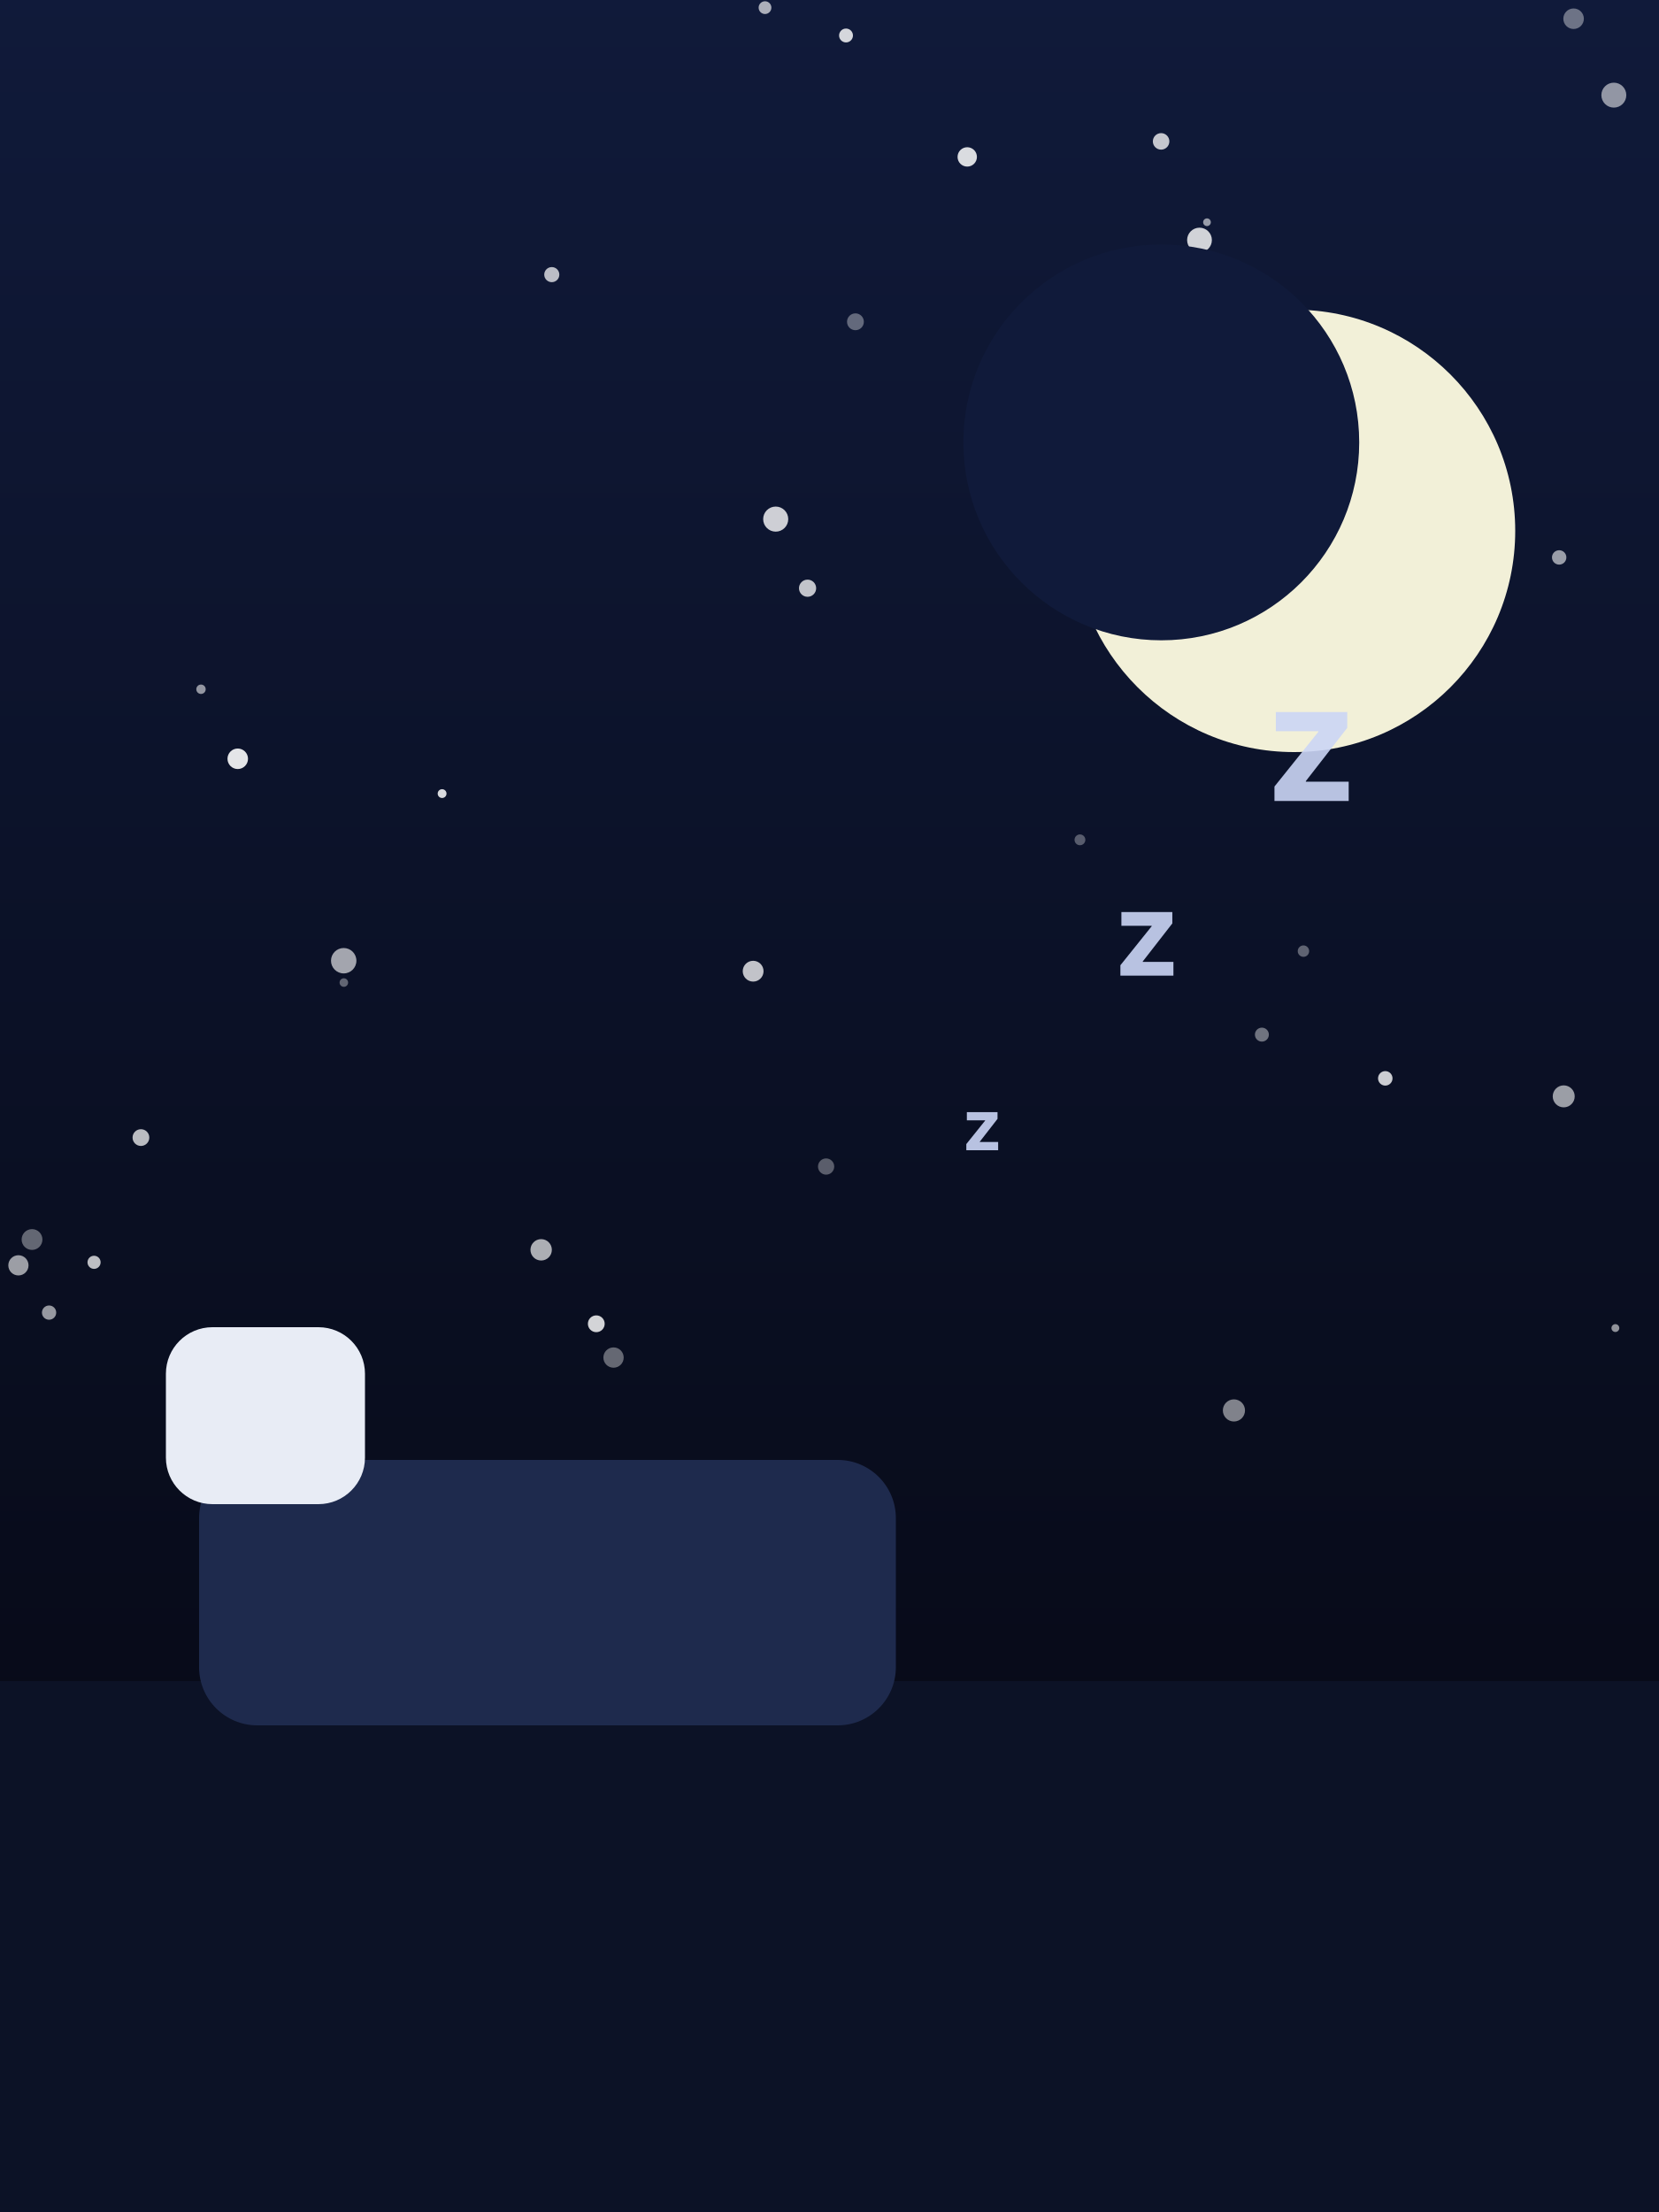
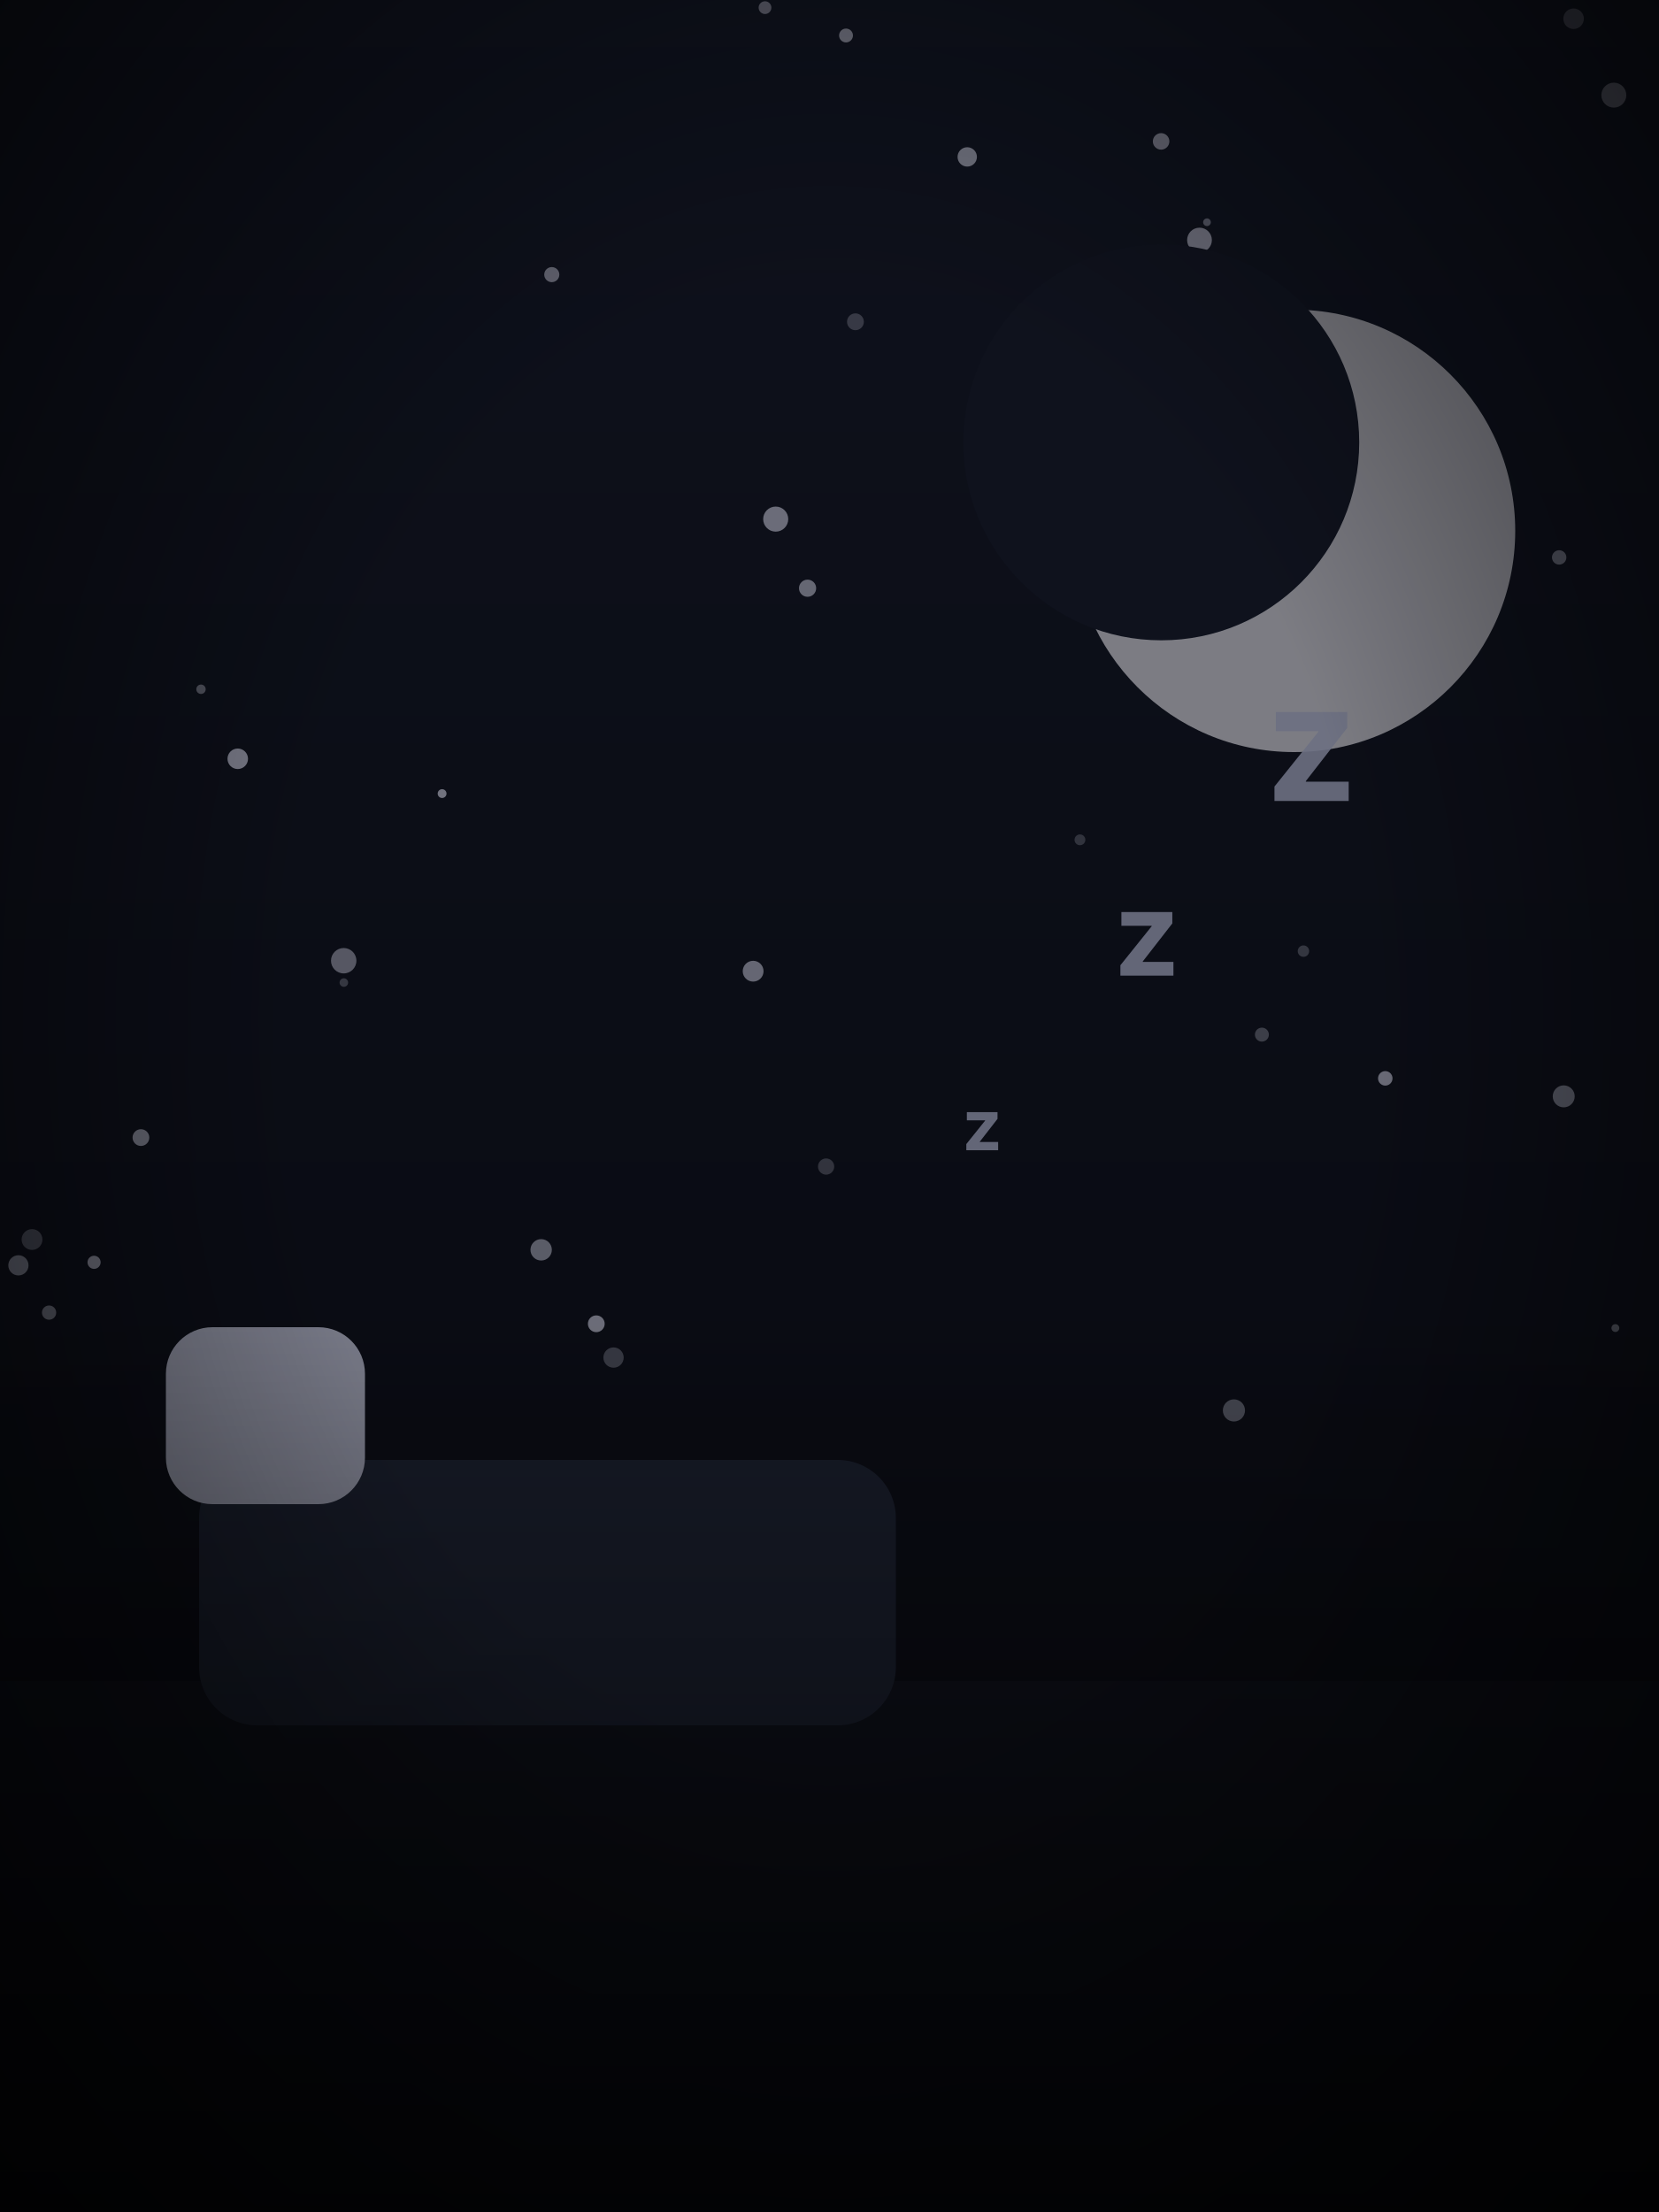
<svg xmlns="http://www.w3.org/2000/svg" viewBox="0 0 285 380" width="285" height="380">
-   <rect width="285" height="380" fill="#05060f" />
  <defs>
-     <linearGradient id="s" x1="0" y1="0" x2="0" y2="1">
-       <stop offset="0" stop-color="#101a3a" />
-       <stop offset="1" stop-color="#05060f" />
+     <filter id="grade" color-interpolation-filters="sRGB">
+       <feColorMatrix type="saturate" values="0.42" />
+       <feComponentTransfer>
+         <feFuncR type="linear" slope="0.5" intercept="0.015" />
+         <feFuncG type="linear" slope="0.5" intercept="0.018" />
+         <feFuncB type="linear" slope="0.54" intercept="0.03" />
+       </feComponentTransfer>
+     </filter>
+     <radialGradient id="vig" cx="50%" cy="46%" r="72%">
+       <stop offset="0.45" stop-color="#000" stop-opacity="0" />
+       <stop offset="1" stop-color="#000" stop-opacity="0.72" />
+     </radialGradient>
+     <linearGradient id="foot" x1="0" y1="0" x2="0" y2="1">
+       <stop offset="0.58" stop-color="#000" stop-opacity="0" />
+       <stop offset="1" stop-color="#000" stop-opacity="0.66" />
    </linearGradient>
  </defs>
-   <rect width="285" height="380" fill="url(#s)" />
-   <circle cx="102.436" cy="227.412" r="1.443" fill="#ffffff" opacity="0.817" />
-   <circle cx="105.4" cy="233.216" r="1.745" fill="#ffffff" opacity="0.374" />
-   <circle cx="166.162" cy="26.956" r="1.664" fill="#ffffff" opacity="0.847" />
-   <circle cx="216.781" cy="177.74" r="1.199" fill="#ffffff" opacity="0.412" />
-   <circle cx="94.792" cy="47.178" r="1.297" fill="#ffffff" opacity="0.718" />
-   <circle cx="78.36" cy="256.885" r="1.907" fill="#ffffff" opacity="0.595" />
-   <circle cx="16.159" cy="216.853" r="1.129" fill="#ffffff" opacity="0.727" />
-   <circle cx="246.182" cy="89.759" r="1.374" fill="#ffffff" opacity="0.535" />
-   <circle cx="185.524" cy="144.273" r="0.928" fill="#ffffff" opacity="0.313" />
-   <circle cx="59.069" cy="168.794" r="0.733" fill="#ffffff" opacity="0.354" />
-   <circle cx="207.349" cy="38.177" r="0.661" fill="#ffffff" opacity="0.575" />
-   <circle cx="141.917" cy="200.4" r="1.395" fill="#ffffff" opacity="0.325" />
-   <circle cx="199.467" cy="24.288" r="1.419" fill="#ffffff" opacity="0.755" />
-   <circle cx="40.842" cy="130.351" r="1.763" fill="#ffffff" opacity="0.89" />
-   <circle cx="138.732" cy="101.05" r="1.476" fill="#ffffff" opacity="0.75" />
-   <circle cx="131.421" cy="1.313" r="1.095" fill="#ffffff" opacity="0.65" />
-   <circle cx="237.977" cy="185.251" r="1.245" fill="#ffffff" opacity="0.792" />
-   <circle cx="207.871" cy="122.099" r="1.144" fill="#ffffff" opacity="0.556" />
-   <circle cx="206.062" cy="41.241" r="2.128" fill="#ffffff" opacity="0.807" />
-   <circle cx="24.211" cy="195.424" r="1.439" fill="#ffffff" opacity="0.715" />
-   <circle cx="92.966" cy="214.707" r="1.838" fill="#ffffff" opacity="0.664" />
-   <circle cx="268.632" cy="188.344" r="1.888" fill="#ffffff" opacity="0.591" />
-   <circle cx="277.507" cy="228.148" r="0.674" fill="#ffffff" opacity="0.549" />
-   <circle cx="196.664" cy="76.01" r="1.444" fill="#ffffff" opacity="0.677" />
-   <circle cx="277.242" cy="16.344" r="2.142" fill="#ffffff" opacity="0.546" />
-   <circle cx="133.259" cy="89.177" r="2.154" fill="#ffffff" opacity="0.794" />
-   <circle cx="129.382" cy="166.842" r="1.788" fill="#ffffff" opacity="0.749" />
-   <circle cx="267.851" cy="95.759" r="1.236" fill="#ffffff" opacity="0.58" />
-   <circle cx="5.502" cy="212.937" r="1.787" fill="#ffffff" opacity="0.366" />
-   <circle cx="34.53" cy="118.406" r="0.807" fill="#ffffff" opacity="0.552" />
-   <circle cx="145.337" cy="6.097" r="1.192" fill="#ffffff" opacity="0.823" />
-   <circle cx="3.164" cy="217.373" r="1.737" fill="#ffffff" opacity="0.596" />
-   <circle cx="211.977" cy="242.298" r="1.903" fill="#ffffff" opacity="0.483" />
-   <circle cx="59.045" cy="165.041" r="2.182" fill="#ffffff" opacity="0.625" />
-   <circle cx="223.919" cy="163.395" r="0.981" fill="#ffffff" opacity="0.346" />
-   <circle cx="45.598" cy="258.115" r="0.669" fill="#ffffff" opacity="0.661" />
-   <circle cx="75.948" cy="136.332" r="0.758" fill="#ffffff" opacity="0.841" />
-   <circle cx="146.956" cy="55.279" r="1.446" fill="#ffffff" opacity="0.355" />
-   <circle cx="8.43" cy="225.494" r="1.225" fill="#ffffff" opacity="0.571" />
-   <circle cx="270.328" cy="3.217" r="1.763" fill="#ffffff" opacity="0.389" />
-   <circle cx="222.3" cy="91.2" r="38" fill="#f2f0d8" />
-   <circle cx="199.5" cy="76" r="34" fill="#101a3a" />
-   <rect x="0" y="288.8" width="285" height="91.2" fill="#0c1226" />
-   <rect x="34.2" y="250.8" width="119.7" height="45.6" rx="10" fill="#1e2a4d" />
-   <rect x="28.5" y="228" width="34.2" height="30.4" rx="8" fill="#e8ecf5" />
-   <text x="165.3" y="197.6" font-family="Inter,sans-serif" font-size="12" font-weight="700" fill="#cbd5f5" opacity="0.9">z</text>
-   <text x="191.3" y="167.6" font-family="Inter,sans-serif" font-size="20" font-weight="700" fill="#cbd5f5" opacity="0.9">z</text>
-   <text x="217.3" y="137.6" font-family="Inter,sans-serif" font-size="28" font-weight="700" fill="#cbd5f5" opacity="0.9">z</text>
+   <g filter="url(#grade)">
+     <rect width="285" height="380" fill="#05060f" />
+     <defs>
+       <linearGradient id="s" x1="0" y1="0" x2="0" y2="1">
+         <stop offset="0" stop-color="#101a3a" />
+         <stop offset="1" stop-color="#05060f" />
+       </linearGradient>
+     </defs>
+     <rect width="285" height="380" fill="url(#s)" />
+     <circle cx="102.436" cy="227.412" r="1.443" fill="#ffffff" opacity="0.817" />
+     <circle cx="105.4" cy="233.216" r="1.745" fill="#ffffff" opacity="0.374" />
+     <circle cx="166.162" cy="26.956" r="1.664" fill="#ffffff" opacity="0.847" />
+     <circle cx="216.781" cy="177.74" r="1.199" fill="#ffffff" opacity="0.412" />
+     <circle cx="94.792" cy="47.178" r="1.297" fill="#ffffff" opacity="0.718" />
+     <circle cx="78.36" cy="256.885" r="1.907" fill="#ffffff" opacity="0.595" />
+     <circle cx="16.159" cy="216.853" r="1.129" fill="#ffffff" opacity="0.727" />
+     <circle cx="246.182" cy="89.759" r="1.374" fill="#ffffff" opacity="0.535" />
+     <circle cx="185.524" cy="144.273" r="0.928" fill="#ffffff" opacity="0.313" />
+     <circle cx="59.069" cy="168.794" r="0.733" fill="#ffffff" opacity="0.354" />
+     <circle cx="207.349" cy="38.177" r="0.661" fill="#ffffff" opacity="0.575" />
+     <circle cx="141.917" cy="200.4" r="1.395" fill="#ffffff" opacity="0.325" />
+     <circle cx="199.467" cy="24.288" r="1.419" fill="#ffffff" opacity="0.755" />
+     <circle cx="40.842" cy="130.351" r="1.763" fill="#ffffff" opacity="0.89" />
+     <circle cx="138.732" cy="101.05" r="1.476" fill="#ffffff" opacity="0.75" />
+     <circle cx="131.421" cy="1.313" r="1.095" fill="#ffffff" opacity="0.65" />
+     <circle cx="237.977" cy="185.251" r="1.245" fill="#ffffff" opacity="0.792" />
+     <circle cx="207.871" cy="122.099" r="1.144" fill="#ffffff" opacity="0.556" />
+     <circle cx="206.062" cy="41.241" r="2.128" fill="#ffffff" opacity="0.807" />
+     <circle cx="24.211" cy="195.424" r="1.439" fill="#ffffff" opacity="0.715" />
+     <circle cx="92.966" cy="214.707" r="1.838" fill="#ffffff" opacity="0.664" />
+     <circle cx="268.632" cy="188.344" r="1.888" fill="#ffffff" opacity="0.591" />
+     <circle cx="277.507" cy="228.148" r="0.674" fill="#ffffff" opacity="0.549" />
+     <circle cx="196.664" cy="76.01" r="1.444" fill="#ffffff" opacity="0.677" />
+     <circle cx="277.242" cy="16.344" r="2.142" fill="#ffffff" opacity="0.546" />
+     <circle cx="133.259" cy="89.177" r="2.154" fill="#ffffff" opacity="0.794" />
+     <circle cx="129.382" cy="166.842" r="1.788" fill="#ffffff" opacity="0.749" />
+     <circle cx="267.851" cy="95.759" r="1.236" fill="#ffffff" opacity="0.58" />
+     <circle cx="5.502" cy="212.937" r="1.787" fill="#ffffff" opacity="0.366" />
+     <circle cx="34.53" cy="118.406" r="0.807" fill="#ffffff" opacity="0.552" />
+     <circle cx="145.337" cy="6.097" r="1.192" fill="#ffffff" opacity="0.823" />
+     <circle cx="3.164" cy="217.373" r="1.737" fill="#ffffff" opacity="0.596" />
+     <circle cx="211.977" cy="242.298" r="1.903" fill="#ffffff" opacity="0.483" />
+     <circle cx="59.045" cy="165.041" r="2.182" fill="#ffffff" opacity="0.625" />
+     <circle cx="223.919" cy="163.395" r="0.981" fill="#ffffff" opacity="0.346" />
+     <circle cx="45.598" cy="258.115" r="0.669" fill="#ffffff" opacity="0.661" />
+     <circle cx="75.948" cy="136.332" r="0.758" fill="#ffffff" opacity="0.841" />
+     <circle cx="146.956" cy="55.279" r="1.446" fill="#ffffff" opacity="0.355" />
+     <circle cx="8.43" cy="225.494" r="1.225" fill="#ffffff" opacity="0.571" />
+     <circle cx="270.328" cy="3.217" r="1.763" fill="#ffffff" opacity="0.389" />
+     <circle cx="222.3" cy="91.2" r="38" fill="#f2f0d8" />
+     <circle cx="199.5" cy="76" r="34" fill="#101a3a" />
+     <rect x="0" y="288.8" width="285" height="91.2" fill="#0c1226" />
+     <rect x="34.2" y="250.8" width="119.7" height="45.6" rx="10" fill="#1e2a4d" />
+     <rect x="28.5" y="228" width="34.2" height="30.4" rx="8" fill="#e8ecf5" />
+     <text x="165.3" y="197.6" font-family="Inter,sans-serif" font-size="12" font-weight="700" fill="#cbd5f5" opacity="0.9">z</text>
+     <text x="191.3" y="167.6" font-family="Inter,sans-serif" font-size="20" font-weight="700" fill="#cbd5f5" opacity="0.9">z</text>
+     <text x="217.3" y="137.6" font-family="Inter,sans-serif" font-size="28" font-weight="700" fill="#cbd5f5" opacity="0.9">z</text>
+   </g>
+   <rect width="285" height="380" fill="url(#vig)" />
+   <rect width="285" height="380" fill="url(#foot)" />
</svg>
